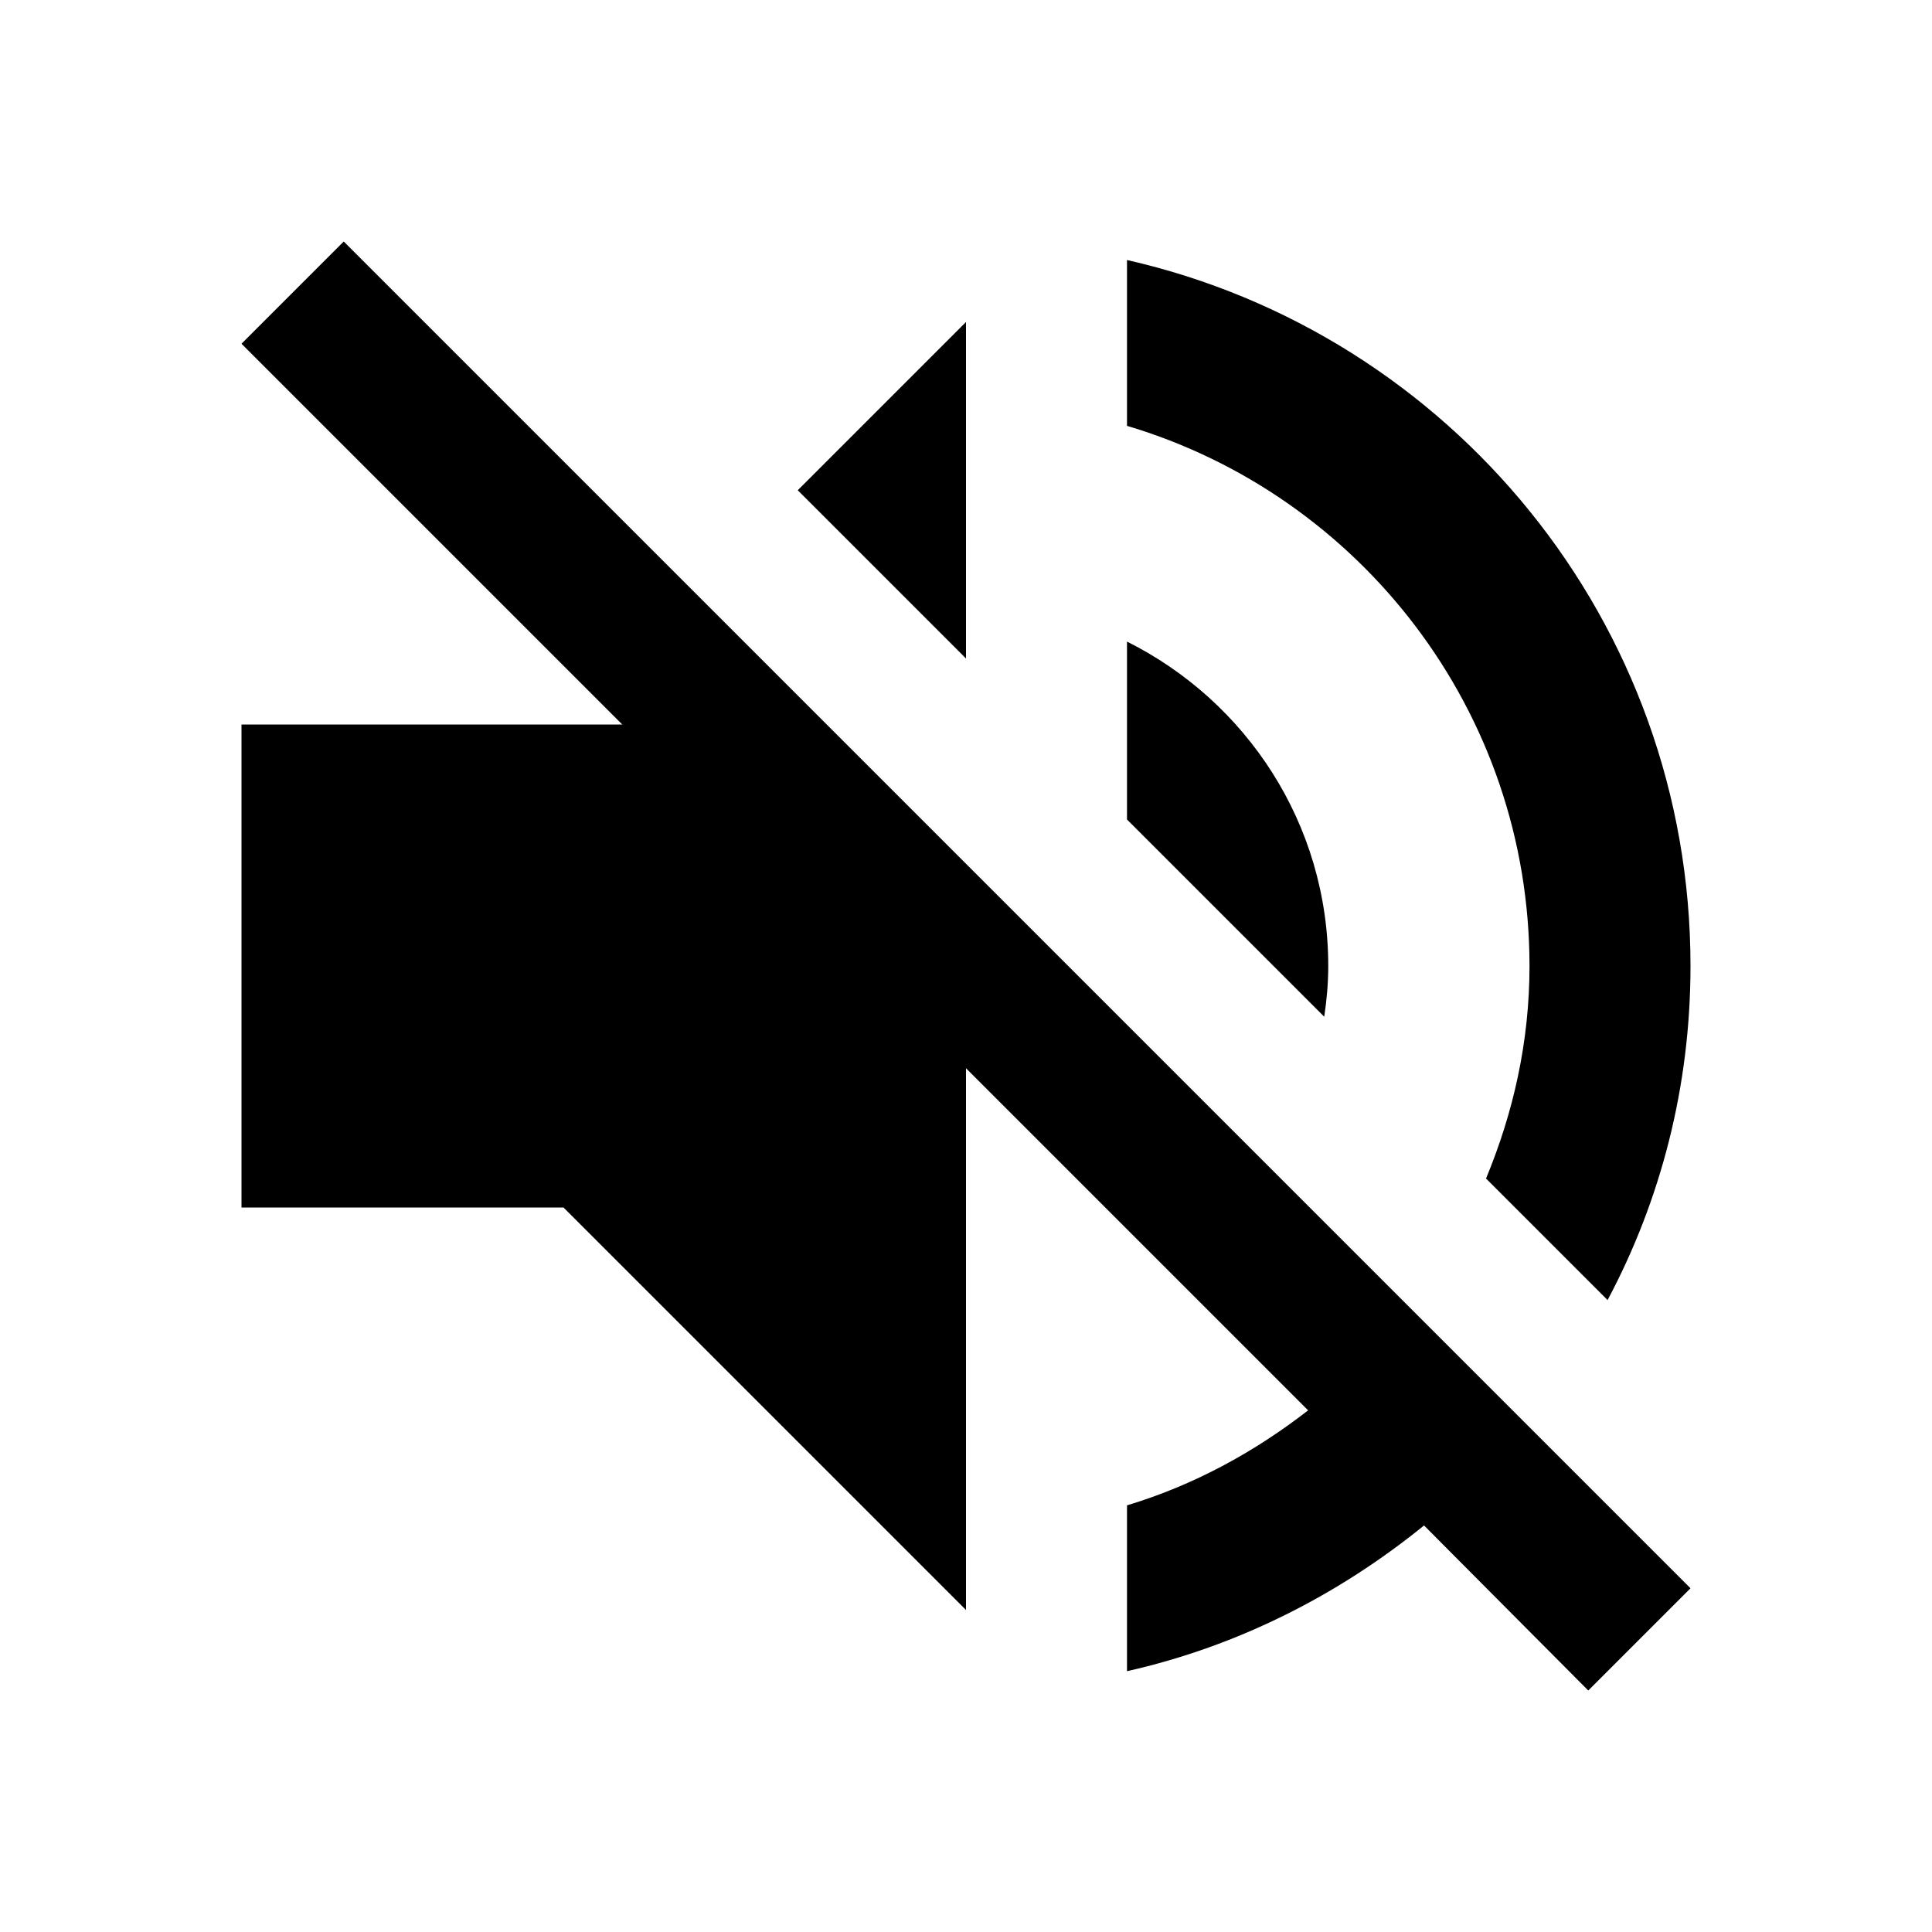
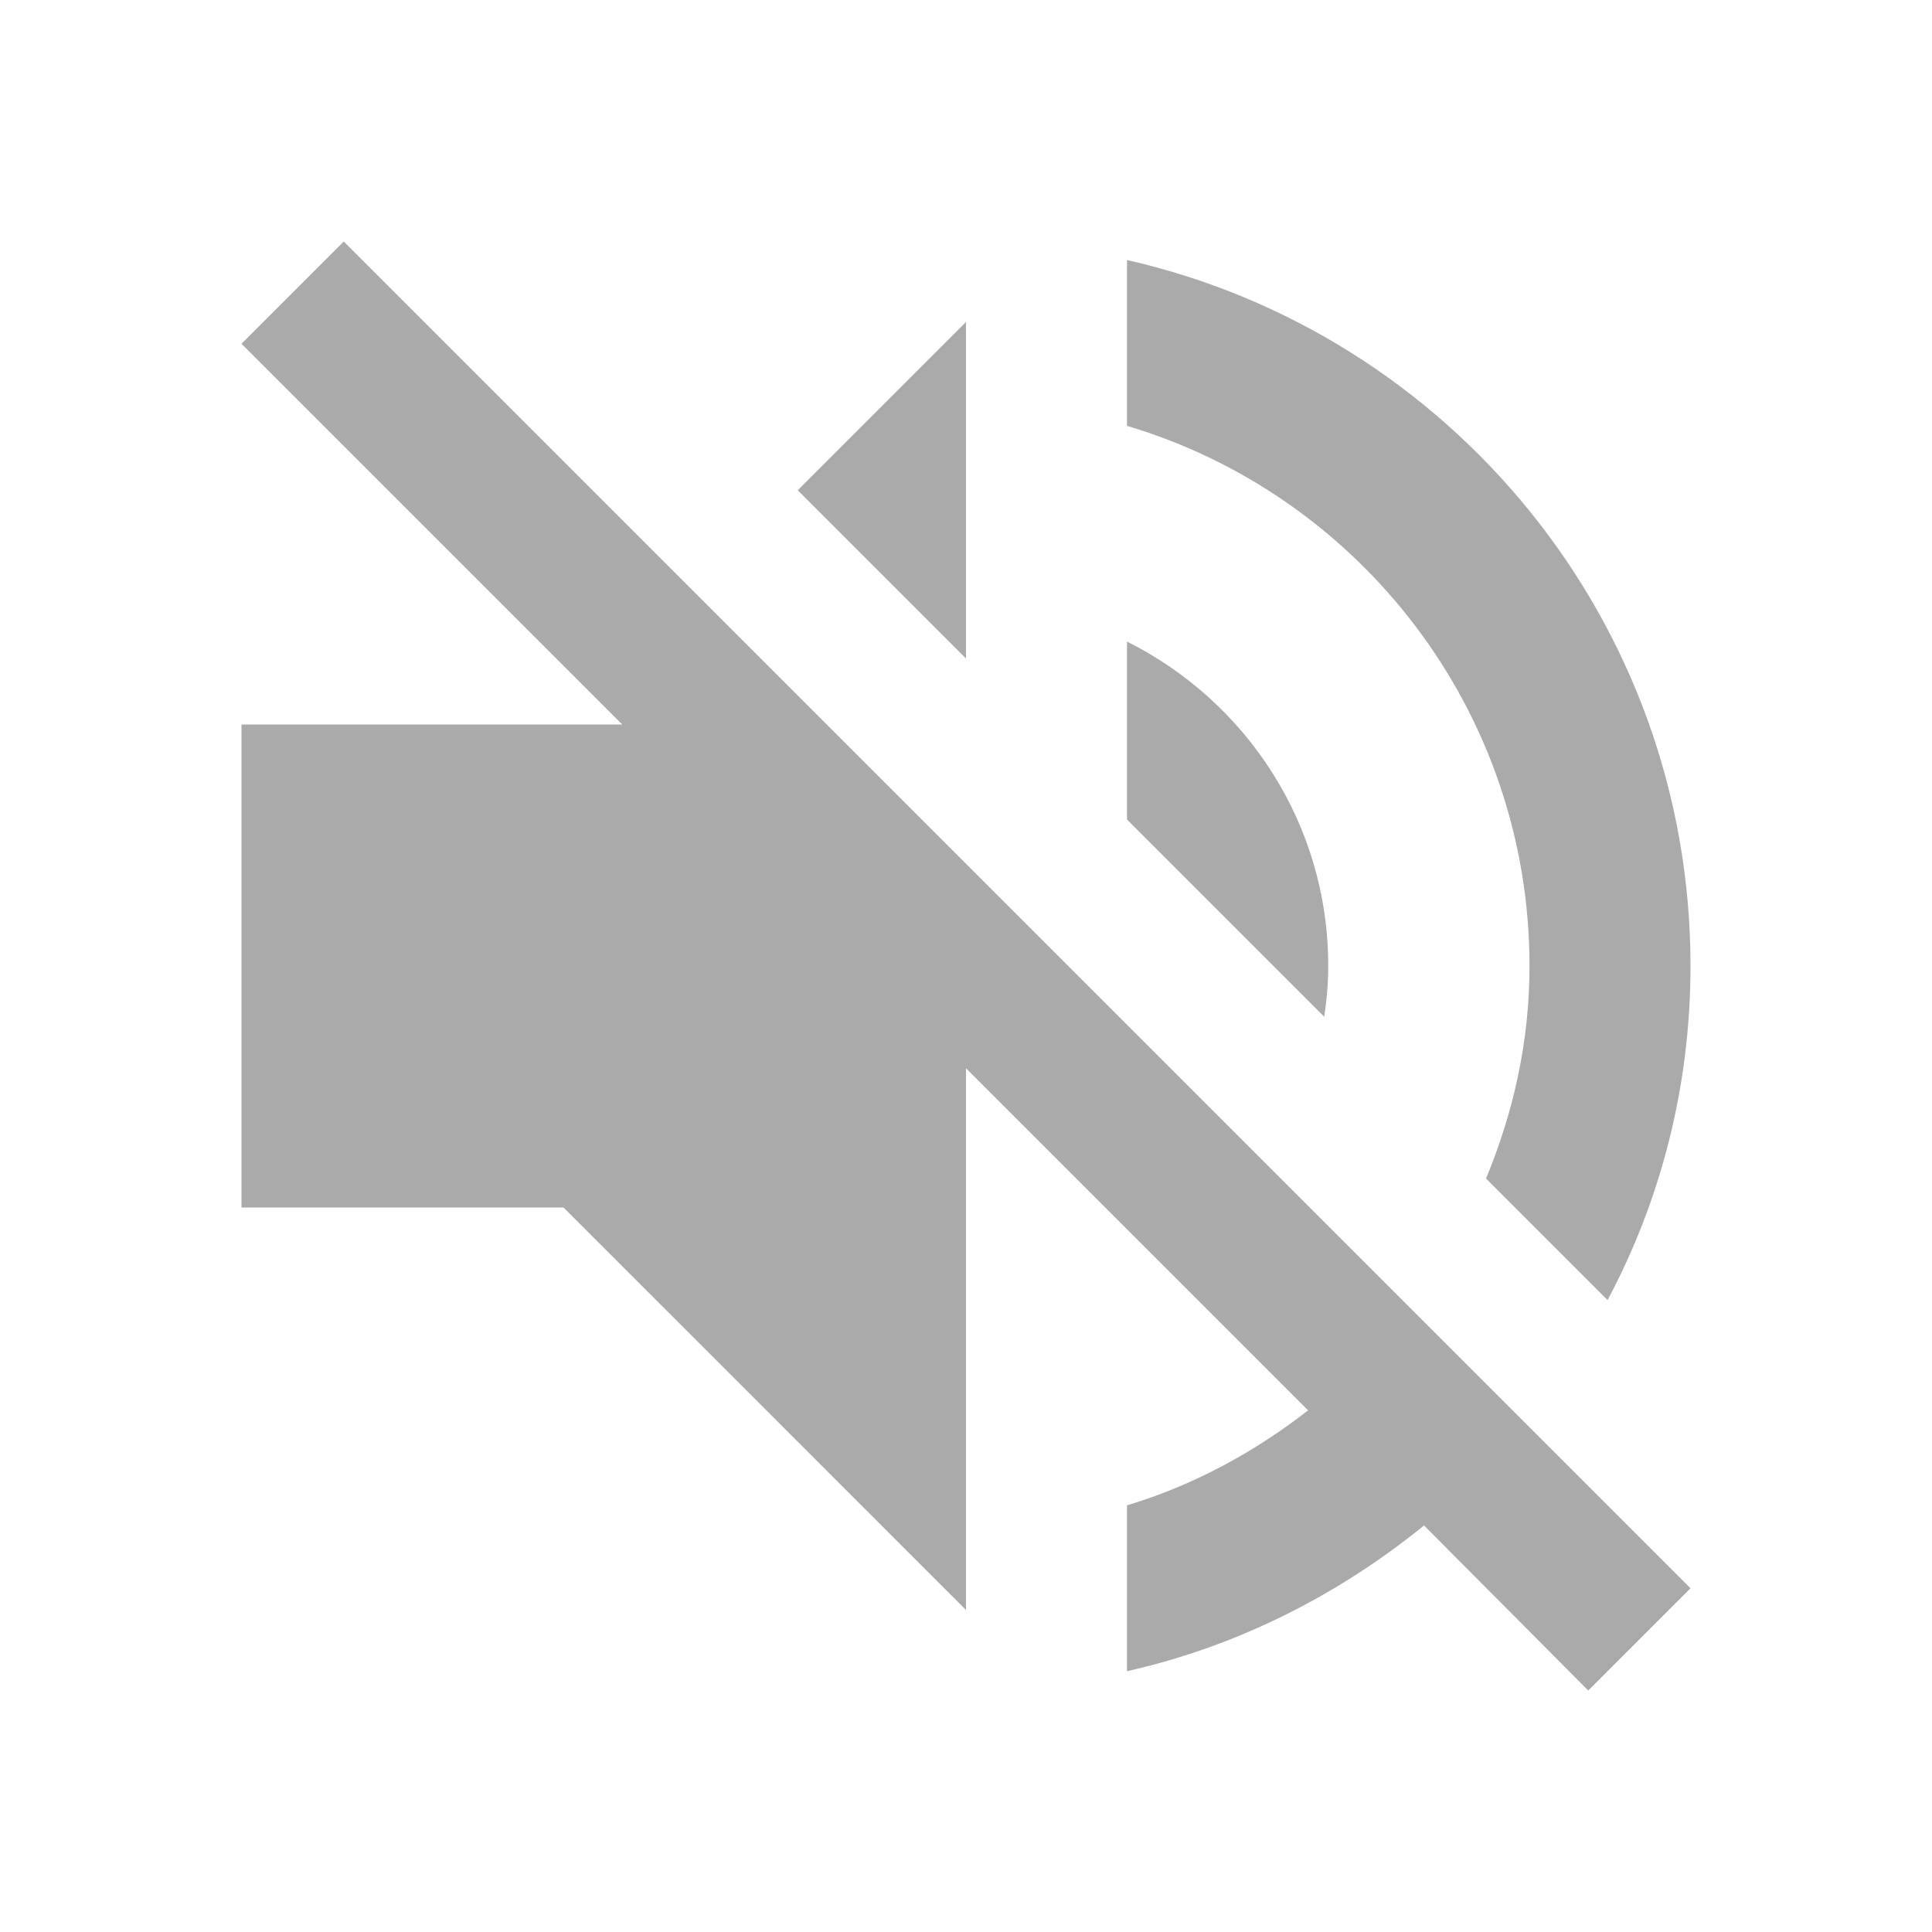
<svg xmlns="http://www.w3.org/2000/svg" width="24" height="24" viewBox="0 0 24 24">
-   <path d="M16.5 12c0-1.77-1.02-3.29-2.5-4.03v2.21l2.45 2.45c.03-.2.05-.41.05-.63zm2.5 0c0 .94-.2 1.82-.54 2.64l1.51 1.51C20.63 14.91 21 13.5 21 12c0-4.28-2.99-7.86-7-8.77v2.06c2.89.86 5 3.54 5 6.71zM4.27 3L3 4.27 7.73 9H3v6h4l5 5v-6.73l4.25 4.25c-.67.52-1.42.93-2.25 1.18v2.06c1.38-.31 2.63-.95 3.69-1.81L19.73 21 21 19.73l-9-9L4.27 3zM12 4L9.91 6.09 12 8.18V4z" />
+   <path d="M16.5 12c0-1.77-1.02-3.29-2.5-4.03v2.21l2.45 2.45c.03-.2.05-.41.05-.63zm2.5 0c0 .94-.2 1.82-.54 2.64l1.51 1.51C20.63 14.91 21 13.5 21 12c0-4.28-2.99-7.86-7-8.77v2.06c2.89.86 5 3.54 5 6.71zM4.27 3L3 4.27 7.73 9H3v6h4l5 5v-6.73l4.25 4.25c-.67.52-1.42.93-2.25 1.18v2.06c1.38-.31 2.63-.95 3.69-1.81L19.73 21 21 19.73l-9-9L4.27 3zM12 4L9.91 6.09 12 8.18V4z" fill="#aaa" />
  <path d="M0 0h24v24H0z" fill="none" />
</svg>
